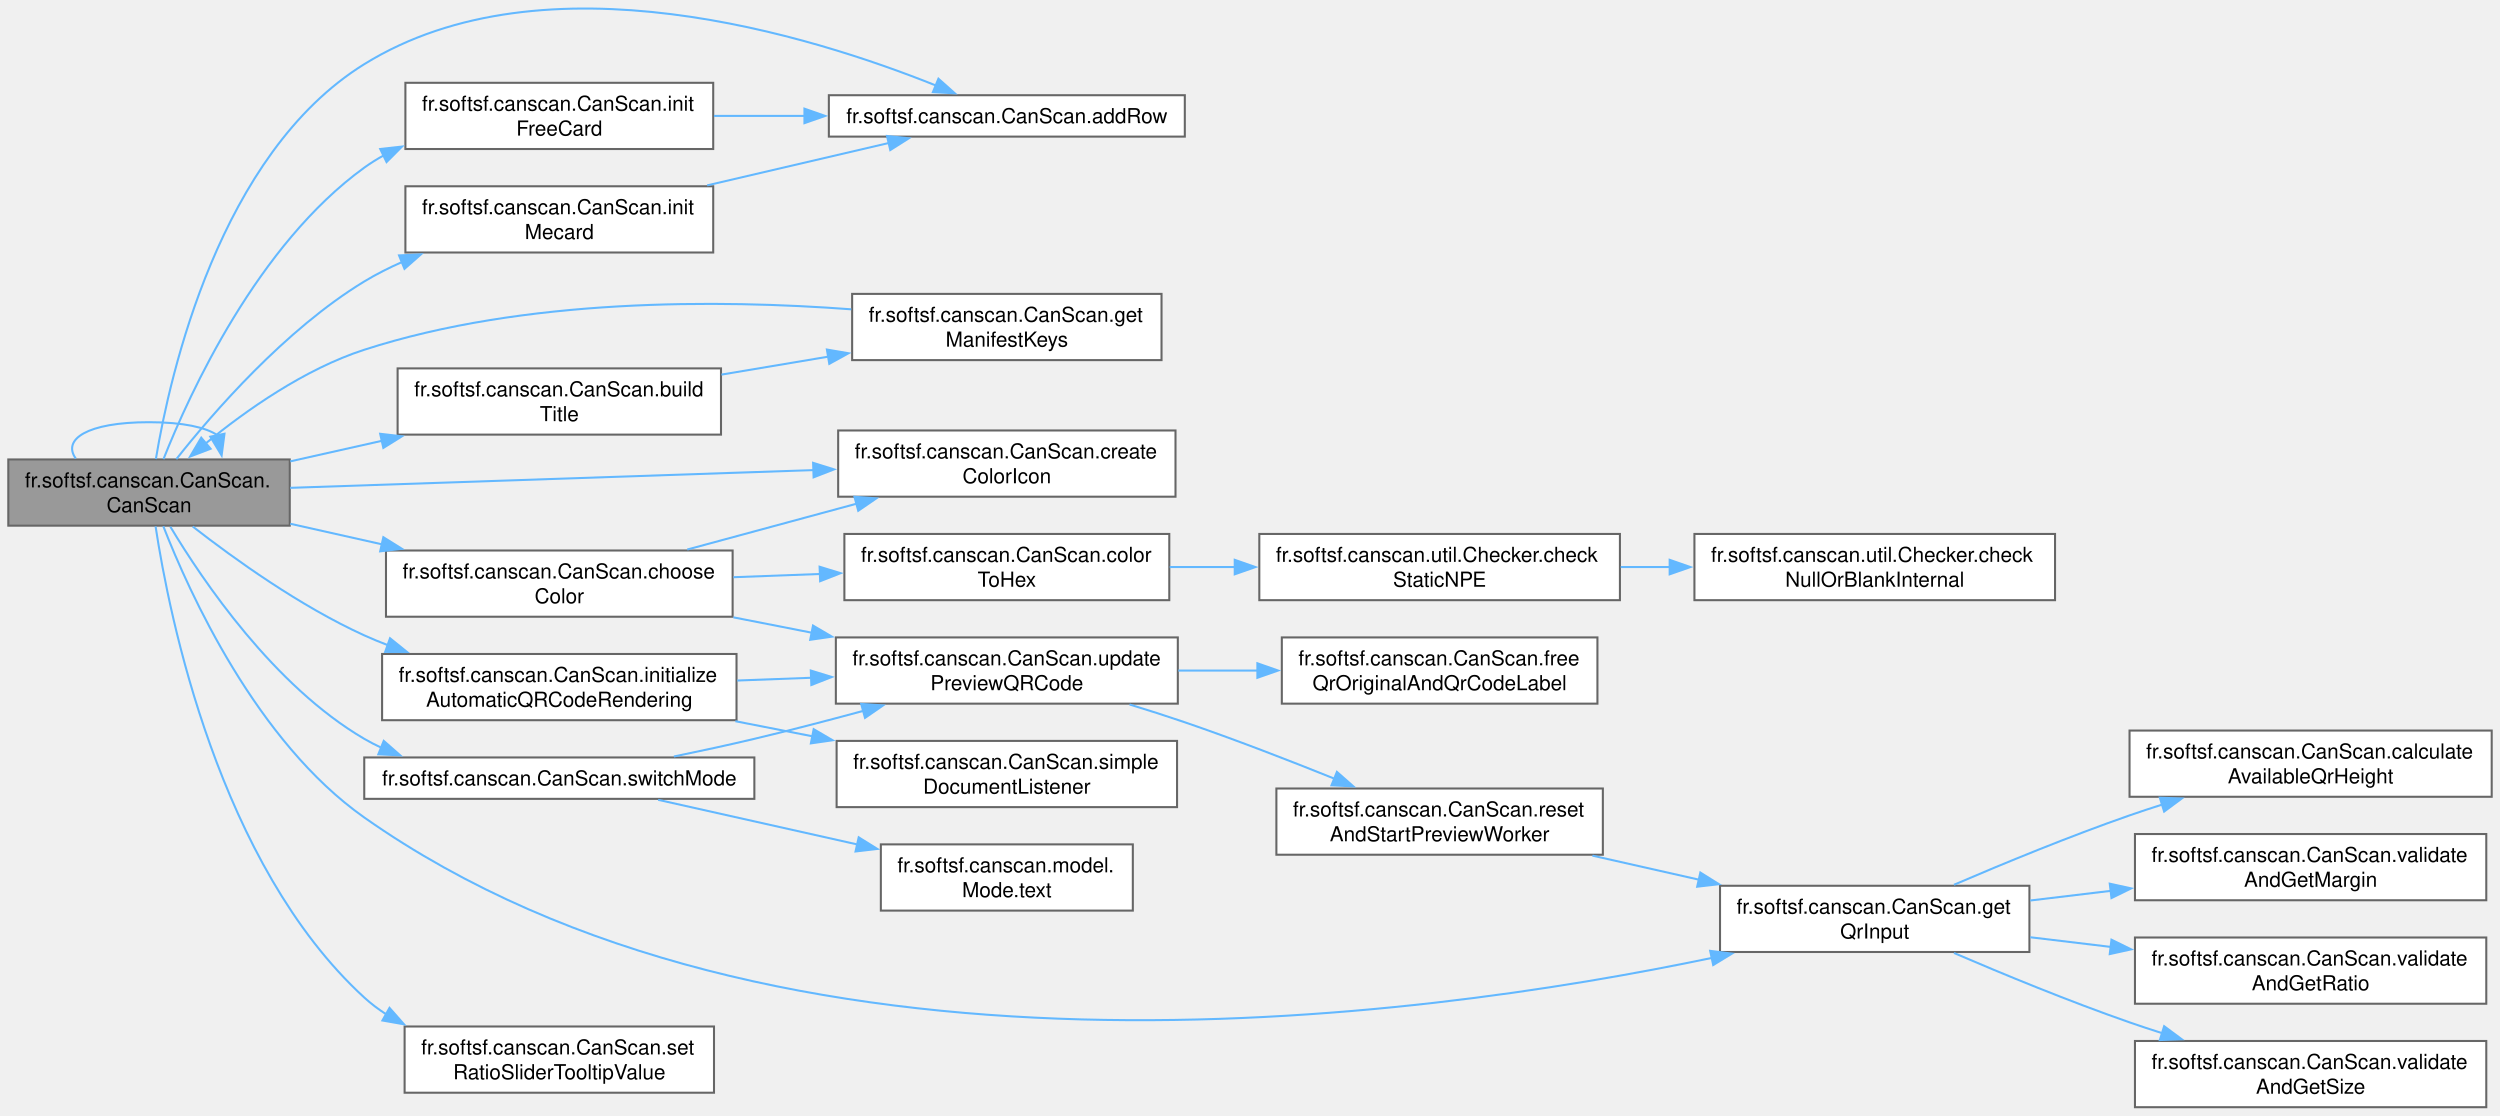
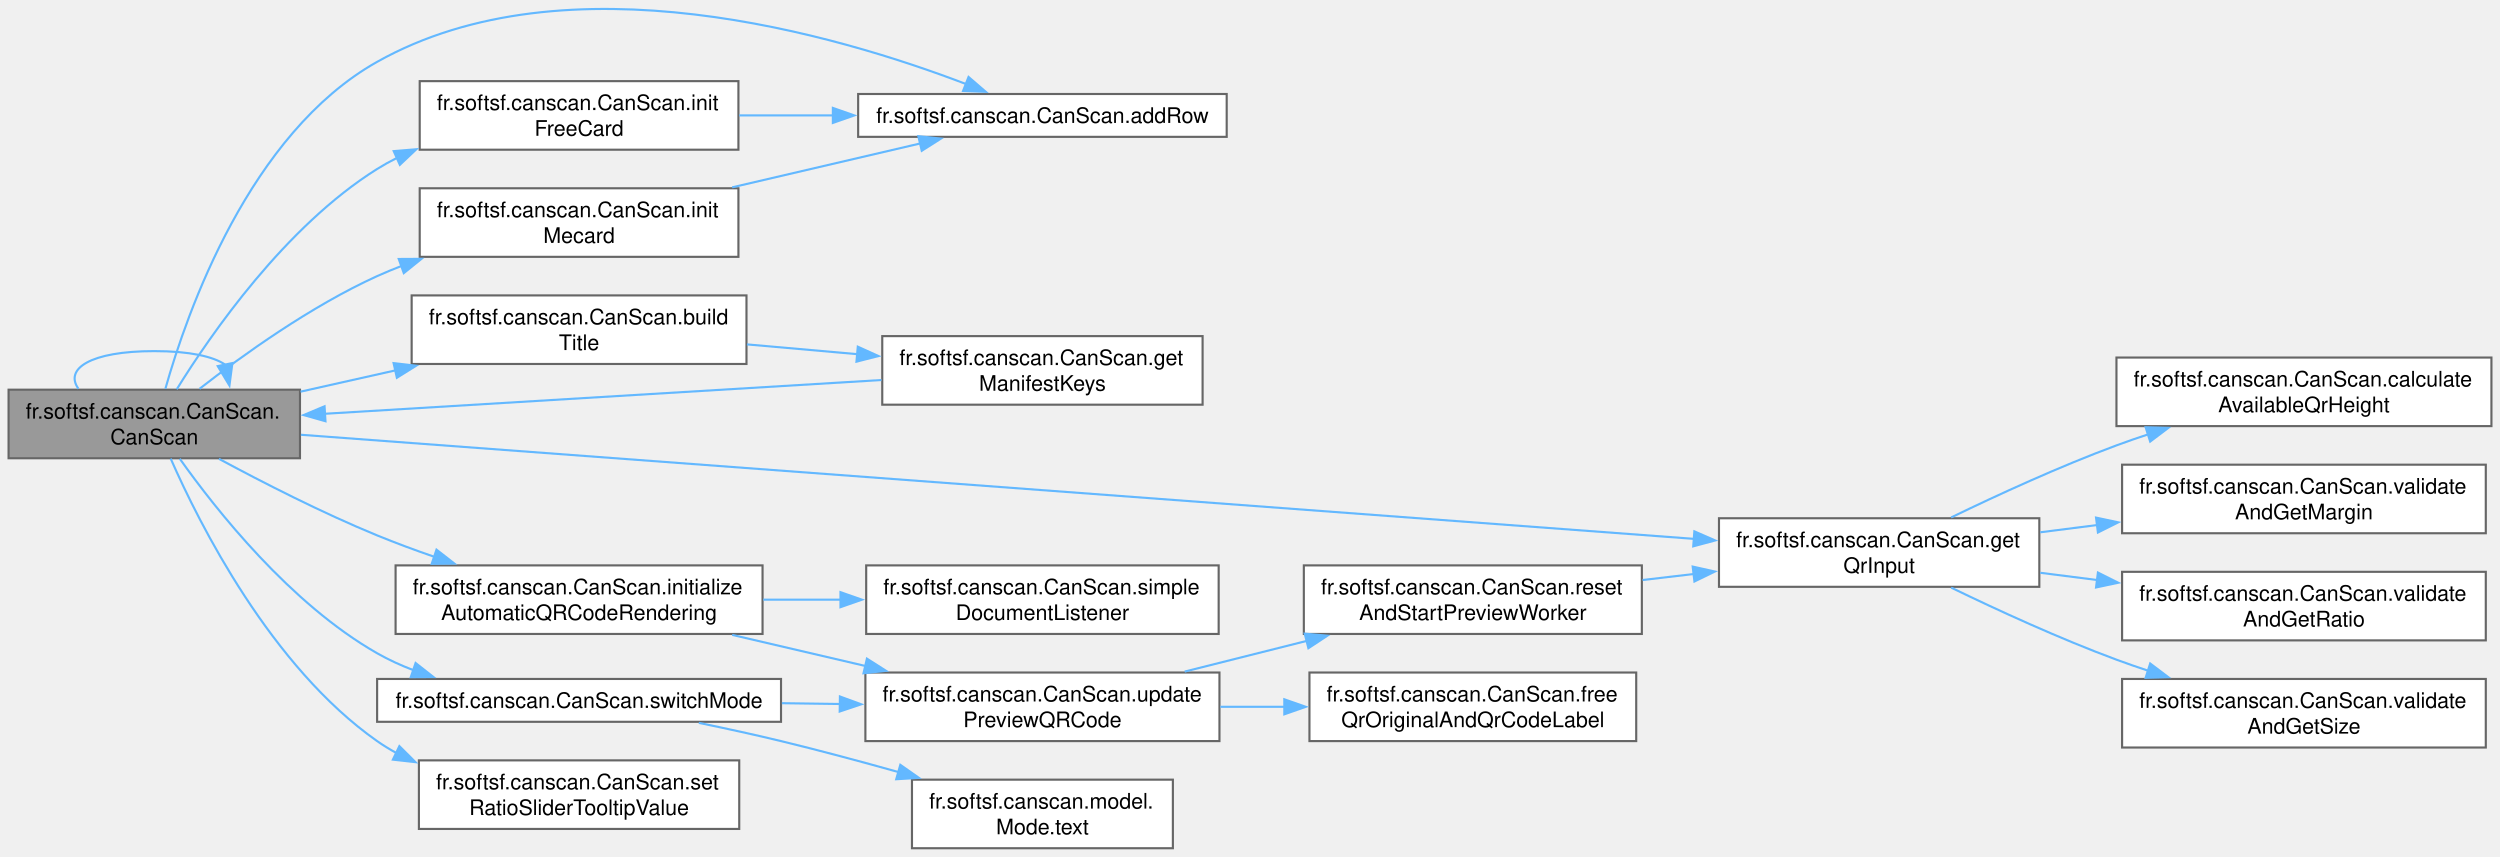
- <svg xmlns="http://www.w3.org/2000/svg" xmlns:xlink="http://www.w3.org/1999/xlink" width="1208pt" height="539pt" viewBox="0.00 0.00 1208.00 539.01">
-   <g id="graph0" class="graph" transform="scale(1 1) rotate(0) translate(4 535.01)">
+ <svg xmlns="http://www.w3.org/2000/svg" xmlns:xlink="http://www.w3.org/1999/xlink" width="1167pt" height="400pt" viewBox="0.00 0.00 1166.75 399.82">
+   <g id="graph0" class="graph" transform="scale(1 1) rotate(0) translate(4 395.82)">
    <g id="Node000001" class="node">
      <g id="a_Node000001">
        <a xlink:title="Initializes the CanScan GUI.">
-           <polygon fill="#999999" stroke="#666666" points="136,-313 0,-313 0,-281 136,-281 136,-313" />
-           <text text-anchor="start" x="8" y="-299.5" font-family="Helvetica,sans-Serif" font-size="10.00">fr.softsf.canscan.CanScan.</text>
-           <text text-anchor="middle" x="68" y="-287.5" font-family="Helvetica,sans-Serif" font-size="10.00">CanScan</text>
+           <polygon fill="#999999" stroke="#666666" points="136,-214 0,-214 0,-182 136,-182 136,-214" />
+           <text text-anchor="start" x="8" y="-200.5" font-family="Helvetica,sans-Serif" font-size="10.00">fr.softsf.canscan.CanScan.</text>
+           <text text-anchor="middle" x="68" y="-188.5" font-family="Helvetica,sans-Serif" font-size="10.00">CanScan</text>
        </a>
      </g>
    </g>
    <g id="edge1_Node000001_Node000001" class="edge">
      <g id="a_edge1_Node000001_Node000001">
        <a xlink:title=" ">
-           <path fill="none" stroke="#63b8ff" d="M32.61,-313.44C26,-322.58 37.8,-331 68,-331 84.52,-331 95.53,-328.48 101.04,-324.71" />
-           <polygon fill="#63b8ff" stroke="#63b8ff" points="104.46,-325.43 103.08,-314.92 97.61,-324 104.46,-325.43" />
+           <path fill="none" stroke="#63b8ff" d="M32.61,-214.44C26,-223.58 37.8,-232 68,-232 84.52,-232 95.53,-229.48 101.04,-225.71" />
+           <polygon fill="#63b8ff" stroke="#63b8ff" points="104.46,-226.43 103.08,-215.92 97.61,-225 104.46,-226.43" />
        </a>
      </g>
    </g>
    <g id="Node000002" class="node">
      <g id="a_Node000002">
        <a xlink:href="classfr_1_1softsf_1_1canscan_1_1_can_scan.html#a2732ecdc4490a717352975e68fce494c" target="_top" xlink:title="Adds a labeled component row to a panel using GridBagLayout.">
-           <polygon fill="white" stroke="#666666" points="568.5,-489 396.5,-489 396.5,-469 568.5,-469 568.5,-489" />
-           <text text-anchor="middle" x="482.5" y="-475.5" font-family="Helvetica,sans-Serif" font-size="10.00">fr.softsf.canscan.CanScan.addRow</text>
+           <polygon fill="white" stroke="#666666" points="568.5,-352 396.5,-352 396.5,-332 568.5,-332 568.5,-352" />
+           <text text-anchor="middle" x="482.5" y="-338.5" font-family="Helvetica,sans-Serif" font-size="10.00">fr.softsf.canscan.CanScan.addRow</text>
        </a>
      </g>
    </g>
    <g id="edge2_Node000001_Node000002" class="edge">
      <g id="a_edge2_Node000001_Node000002">
        <a xlink:title=" ">
-           <path fill="none" stroke="#63b8ff" d="M71.31,-313.21C78.08,-354 102.04,-460.67 172,-504 259.37,-558.11 388.24,-517.77 448.36,-493.64" />
-           <polygon fill="#63b8ff" stroke="#63b8ff" points="449.45,-496.98 457.36,-489.93 446.78,-490.51 449.45,-496.98" />
+           <path fill="none" stroke="#63b8ff" d="M73.18,-214.42C83.21,-249.97 112.38,-333.52 172,-367 260.72,-416.83 386.86,-379.59 447.02,-356.58" />
+           <polygon fill="#63b8ff" stroke="#63b8ff" points="448.02,-359.95 456.05,-353.03 445.46,-353.43 448.02,-359.95" />
        </a>
      </g>
    </g>
    <g id="Node000003" class="node">
      <g id="a_Node000003">
        <a xlink:href="classfr_1_1softsf_1_1canscan_1_1_can_scan.html#ad77dc63cc1aac70e3833d39005d42f25" target="_top" xlink:title="Constructs the application window title using metadata from the version properties.">
-           <polygon fill="white" stroke="#666666" points="344.38,-357 188.12,-357 188.12,-325 344.38,-325 344.38,-357" />
-           <text text-anchor="start" x="196.12" y="-343.5" font-family="Helvetica,sans-Serif" font-size="10.00">fr.softsf.canscan.CanScan.build</text>
-           <text text-anchor="middle" x="266.25" y="-331.5" font-family="Helvetica,sans-Serif" font-size="10.00">Title</text>
+           <polygon fill="white" stroke="#666666" points="344.38,-258 188.12,-258 188.12,-226 344.38,-226 344.38,-258" />
+           <text text-anchor="start" x="196.12" y="-244.5" font-family="Helvetica,sans-Serif" font-size="10.00">fr.softsf.canscan.CanScan.build</text>
+           <text text-anchor="middle" x="266.25" y="-232.5" font-family="Helvetica,sans-Serif" font-size="10.00">Title</text>
        </a>
      </g>
    </g>
    <g id="edge3_Node000001_Node000003" class="edge">
      <g id="a_edge3_Node000001_Node000003">
        <a xlink:title=" ">
-           <path fill="none" stroke="#63b8ff" d="M136.26,-312.08C150.5,-315.27 165.7,-318.68 180.49,-322" />
-           <polygon fill="#63b8ff" stroke="#63b8ff" points="179.69,-325.4 190.22,-324.18 181.22,-318.57 179.69,-325.4" />
+           <path fill="none" stroke="#63b8ff" d="M136.26,-213.08C150.5,-216.27 165.7,-219.68 180.49,-223" />
+           <polygon fill="#63b8ff" stroke="#63b8ff" points="179.69,-226.4 190.22,-225.18 181.22,-219.57 179.69,-226.4" />
        </a>
      </g>
    </g>
    <g id="Node000005" class="node">
      <g id="a_Node000005">
-         <a xlink:href="classfr_1_1softsf_1_1canscan_1_1_can_scan.html#a209f22e1225dc963a2f7bde026af1bf9" target="_top" xlink:title="Opens a color chooser dialog and updates the selected color.">
-           <polygon fill="white" stroke="#666666" points="350,-269 182.5,-269 182.5,-237 350,-237 350,-269" />
-           <text text-anchor="start" x="190.5" y="-255.5" font-family="Helvetica,sans-Serif" font-size="10.00">fr.softsf.canscan.CanScan.choose</text>
-           <text text-anchor="middle" x="266.25" y="-243.5" font-family="Helvetica,sans-Serif" font-size="10.00">Color</text>
+         <a xlink:href="classfr_1_1softsf_1_1canscan_1_1_can_scan.html#a2d26dcd1ae708eae46dba8952351aa1a" target="_top" xlink:title="Builds and returns a QrInput object containing all current user inputs and settings.">
+           <polygon fill="white" stroke="#666666" points="947.75,-154 798.25,-154 798.25,-122 947.75,-122 947.75,-154" />
+           <text text-anchor="start" x="806.25" y="-140.5" font-family="Helvetica,sans-Serif" font-size="10.00">fr.softsf.canscan.CanScan.get</text>
+           <text text-anchor="middle" x="873" y="-128.5" font-family="Helvetica,sans-Serif" font-size="10.00">QrInput</text>
        </a>
      </g>
    </g>
    <g id="edge6_Node000001_Node000005" class="edge">
      <g id="a_edge6_Node000001_Node000005">
        <a xlink:title=" ">
-           <path fill="none" stroke="#63b8ff" d="M136.26,-281.92C150.5,-278.73 165.7,-275.32 180.49,-272" />
-           <polygon fill="#63b8ff" stroke="#63b8ff" points="181.22,-275.43 190.22,-269.82 179.69,-268.6 181.22,-275.43" />
-         </a>
-       </g>
-     </g>
-     <g id="Node000009" class="node">
-       <g id="a_Node000009">
-         <a xlink:href="classfr_1_1softsf_1_1canscan_1_1_can_scan.html#aa401982a8aebc5d658e96917e4296d8a" target="_top" xlink:title="Creates a square icon filled with the specified color and a visible border.">
-           <polygon fill="white" stroke="#666666" points="564,-327 401,-327 401,-295 564,-295 564,-327" />
-           <text text-anchor="start" x="409" y="-313.5" font-family="Helvetica,sans-Serif" font-size="10.00">fr.softsf.canscan.CanScan.create</text>
-           <text text-anchor="middle" x="482.5" y="-301.5" font-family="Helvetica,sans-Serif" font-size="10.00">ColorIcon</text>
-         </a>
-       </g>
-     </g>
-     <g id="edge19_Node000001_Node000009" class="edge">
-       <g id="a_edge19_Node000001_Node000009">
-         <a xlink:title=" ">
-           <path fill="none" stroke="#63b8ff" d="M136.19,-299.28C205.06,-301.62 312.65,-305.27 389.42,-307.87" />
-           <polygon fill="#63b8ff" stroke="#63b8ff" points="388.89,-311.36 399,-308.2 389.13,-304.36 388.89,-311.36" />
-         </a>
-       </g>
-     </g>
-     <g id="Node000013" class="node">
-       <g id="a_Node000013">
-         <a xlink:href="classfr_1_1softsf_1_1canscan_1_1_can_scan.html#a2d26dcd1ae708eae46dba8952351aa1a" target="_top" xlink:title="Builds and returns a QrInput object containing all current user inputs and settings.">
-           <polygon fill="white" stroke="#666666" points="976.62,-107 827.12,-107 827.12,-75 976.62,-75 976.62,-107" />
-           <text text-anchor="start" x="835.12" y="-93.5" font-family="Helvetica,sans-Serif" font-size="10.00">fr.softsf.canscan.CanScan.get</text>
-           <text text-anchor="middle" x="901.88" y="-81.5" font-family="Helvetica,sans-Serif" font-size="10.00">QrInput</text>
-         </a>
-       </g>
-     </g>
-     <g id="edge20_Node000001_Node000013" class="edge">
-       <g id="a_edge20_Node000001_Node000013">
-         <a xlink:title=" ">
-           <path fill="none" stroke="#63b8ff" d="M74.9,-280.74C87.46,-248.53 120.01,-176.58 172,-140 370.77,-0.15 680.38,-42.22 823.51,-72.21" />
-           <polygon fill="#63b8ff" stroke="#63b8ff" points="822.36,-75.55 832.87,-74.21 823.82,-68.7 822.36,-75.55" />
+           <path fill="none" stroke="#63b8ff" d="M136.43,-192.96C282.15,-182.07 626.21,-156.37 786.74,-144.37" />
+           <polygon fill="#63b8ff" stroke="#63b8ff" points="786.76,-147.88 796.47,-143.64 786.24,-140.9 786.76,-147.88" />
+         </a>
+       </g>
+     </g>
+     <g id="Node000010" class="node">
+       <g id="a_Node000010">
+         <a xlink:href="classfr_1_1softsf_1_1canscan_1_1_can_scan.html#addd7b7d7f9cc810756dbbb66218414d4" target="_top" xlink:title="Initializes the FREE mode input panel with a multiline text area for arbitrary text or URLs.">
+           <polygon fill="white" stroke="#666666" points="340.62,-358 191.88,-358 191.88,-326 340.62,-326 340.62,-358" />
+           <text text-anchor="start" x="199.88" y="-344.5" font-family="Helvetica,sans-Serif" font-size="10.00">fr.softsf.canscan.CanScan.init</text>
+           <text text-anchor="middle" x="266.25" y="-332.5" font-family="Helvetica,sans-Serif" font-size="10.00">FreeCard</text>
+         </a>
+       </g>
+     </g>
+     <g id="edge11_Node000001_Node000010" class="edge">
+       <g id="a_edge11_Node000001_Node000010">
+         <a xlink:title=" ">
+           <path fill="none" stroke="#63b8ff" d="M78.49,-214.19C94.45,-239.97 129.16,-290.16 172,-317 174.96,-318.85 178.05,-320.57 181.24,-322.16" />
+           <polygon fill="#63b8ff" stroke="#63b8ff" points="179.75,-325.33 190.31,-326.21 182.61,-318.94 179.75,-325.33" />
+         </a>
+       </g>
+     </g>
+     <g id="Node000011" class="node">
+       <g id="a_Node000011">
+         <a xlink:href="classfr_1_1softsf_1_1canscan_1_1_can_scan.html#a4047170747f52f54ee69ddbc834c5373" target="_top" xlink:title="Sets up automatic QR code preview updates for all input fields and controls.">
+           <polygon fill="white" stroke="#666666" points="351.88,-132 180.62,-132 180.62,-100 351.88,-100 351.88,-132" />
+           <text text-anchor="start" x="188.62" y="-118.5" font-family="Helvetica,sans-Serif" font-size="10.00">fr.softsf.canscan.CanScan.initialize</text>
+           <text text-anchor="middle" x="266.25" y="-106.5" font-family="Helvetica,sans-Serif" font-size="10.00">AutomaticQRCodeRendering</text>
+         </a>
+       </g>
+     </g>
+     <g id="edge13_Node000001_Node000011" class="edge">
+       <g id="a_edge13_Node000001_Node000011">
+         <a xlink:title=" ">
+           <path fill="none" stroke="#63b8ff" d="M98.18,-181.73C118.49,-170.78 146.43,-156.49 172,-146 180.59,-142.47 189.77,-139.09 198.88,-135.94" />
+           <polygon fill="#63b8ff" stroke="#63b8ff" points="199.71,-139.35 208.08,-132.84 197.48,-132.72 199.71,-139.35" />
+         </a>
+       </g>
+     </g>
+     <g id="Node000016" class="node">
+       <g id="a_Node000016">
+         <a xlink:href="classfr_1_1softsf_1_1canscan_1_1_can_scan.html#ab78c47588f2cb82b4395a1268b3c4ca4" target="_top" xlink:title="Initializes the MECARD input panel with labeled text fields for structured contact information.">
+           <polygon fill="white" stroke="#666666" points="340.62,-308 191.88,-308 191.88,-276 340.62,-276 340.62,-308" />
+           <text text-anchor="start" x="199.88" y="-294.5" font-family="Helvetica,sans-Serif" font-size="10.00">fr.softsf.canscan.CanScan.init</text>
+           <text text-anchor="middle" x="266.25" y="-282.5" font-family="Helvetica,sans-Serif" font-size="10.00">Mecard</text>
+         </a>
+       </g>
+     </g>
+     <g id="edge19_Node000001_Node000016" class="edge">
+       <g id="a_edge19_Node000001_Node000016">
+         <a xlink:title=" ">
+           <path fill="none" stroke="#63b8ff" d="M89.11,-214.41C109.06,-229.96 141.03,-252.94 172,-267 175.73,-268.69 179.6,-270.29 183.54,-271.8" />
+           <polygon fill="#63b8ff" stroke="#63b8ff" points="182.1,-275 192.7,-275.06 184.45,-268.4 182.1,-275" />
+         </a>
+       </g>
+     </g>
+     <g id="Node000017" class="node">
+       <g id="a_Node000017">
+         <a xlink:href="classfr_1_1softsf_1_1canscan_1_1_can_scan.html#abbe4fb71ad979d6affed0b2c9629b832" target="_top" xlink:title="Updates the tooltip of the ratio slider to reflect its current value as a percentage.">
+           <polygon fill="white" stroke="#666666" points="341,-41 191.5,-41 191.5,-9 341,-9 341,-41" />
+           <text text-anchor="start" x="199.5" y="-27.5" font-family="Helvetica,sans-Serif" font-size="10.00">fr.softsf.canscan.CanScan.set</text>
+           <text text-anchor="middle" x="266.25" y="-15.5" font-family="Helvetica,sans-Serif" font-size="10.00">RatioSliderTooltipValue</text>
+         </a>
+       </g>
+     </g>
+     <g id="edge21_Node000001_Node000017" class="edge">
+       <g id="a_edge21_Node000001_Node000017">
+         <a xlink:title=" ">
+           <path fill="none" stroke="#63b8ff" d="M75.66,-181.83C89.12,-151.21 122.56,-84.73 172,-50 174.86,-47.99 177.87,-46.15 180.98,-44.45" />
+           <polygon fill="#63b8ff" stroke="#63b8ff" points="182.39,-47.66 189.89,-40.17 179.36,-41.35 182.39,-47.66" />
        </a>
      </g>
    </g>
    <g id="Node000018" class="node">
      <g id="a_Node000018">
-         <a xlink:href="classfr_1_1softsf_1_1canscan_1_1_can_scan.html#addd7b7d7f9cc810756dbbb66218414d4" target="_top" xlink:title="Initializes the FREE mode input panel with a multiline text area for arbitrary text or URLs.">
-           <polygon fill="white" stroke="#666666" points="340.62,-495 191.88,-495 191.88,-463 340.62,-463 340.62,-495" />
-           <text text-anchor="start" x="199.88" y="-481.5" font-family="Helvetica,sans-Serif" font-size="10.00">fr.softsf.canscan.CanScan.init</text>
-           <text text-anchor="middle" x="266.25" y="-469.5" font-family="Helvetica,sans-Serif" font-size="10.00">FreeCard</text>
-         </a>
-       </g>
-     </g>
-     <g id="edge21_Node000001_Node000018" class="edge">
-       <g id="a_edge21_Node000001_Node000018">
-         <a xlink:title=" ">
-           <path fill="none" stroke="#63b8ff" d="M74.98,-313.15C87.69,-345.16 120.49,-416.75 172,-454 174.99,-456.16 178.15,-458.13 181.44,-459.94" />
-           <polygon fill="#63b8ff" stroke="#63b8ff" points="179.72,-463 190.25,-464.19 182.77,-456.69 179.72,-463" />
-         </a>
-       </g>
-     </g>
-     <g id="Node000019" class="node">
-       <g id="a_Node000019">
-         <a xlink:href="classfr_1_1softsf_1_1canscan_1_1_can_scan.html#a4047170747f52f54ee69ddbc834c5373" target="_top" xlink:title="Sets up automatic QR code preview updates for all input fields and controls.">
-           <polygon fill="white" stroke="#666666" points="351.88,-219 180.62,-219 180.62,-187 351.88,-187 351.88,-219" />
-           <text text-anchor="start" x="188.62" y="-205.5" font-family="Helvetica,sans-Serif" font-size="10.00">fr.softsf.canscan.CanScan.initialize</text>
-           <text text-anchor="middle" x="266.25" y="-193.5" font-family="Helvetica,sans-Serif" font-size="10.00">AutomaticQRCodeRendering</text>
-         </a>
-       </g>
-     </g>
-     <g id="edge23_Node000001_Node000019" class="edge">
-       <g id="a_edge23_Node000001_Node000019">
-         <a xlink:title=" ">
-           <path fill="none" stroke="#63b8ff" d="M89.11,-280.59C109.06,-265.04 141.03,-242.06 172,-228 175.73,-226.31 179.6,-224.71 183.54,-223.2" />
-           <polygon fill="#63b8ff" stroke="#63b8ff" points="184.45,-226.6 192.7,-219.94 182.1,-220 184.45,-226.6" />
-         </a>
-       </g>
-     </g>
-     <g id="Node000021" class="node">
-       <g id="a_Node000021">
-         <a xlink:href="classfr_1_1softsf_1_1canscan_1_1_can_scan.html#ab78c47588f2cb82b4395a1268b3c4ca4" target="_top" xlink:title="Initializes the MECARD input panel with labeled text fields for structured contact information.">
-           <polygon fill="white" stroke="#666666" points="340.62,-445 191.88,-445 191.88,-413 340.62,-413 340.62,-445" />
-           <text text-anchor="start" x="199.88" y="-431.5" font-family="Helvetica,sans-Serif" font-size="10.00">fr.softsf.canscan.CanScan.init</text>
-           <text text-anchor="middle" x="266.25" y="-419.5" font-family="Helvetica,sans-Serif" font-size="10.00">Mecard</text>
-         </a>
-       </g>
-     </g>
-     <g id="edge26_Node000001_Node000021" class="edge">
-       <g id="a_edge26_Node000001_Node000021">
-         <a xlink:title=" ">
-           <path fill="none" stroke="#63b8ff" d="M81.2,-313.16C98.87,-335.51 133.71,-375.74 172,-399 177.82,-402.53 184.1,-405.7 190.55,-408.52" />
-           <polygon fill="#63b8ff" stroke="#63b8ff" points="188.81,-411.59 199.39,-412.1 191.44,-405.1 188.81,-411.59" />
-         </a>
-       </g>
-     </g>
-     <g id="Node000022" class="node">
-       <g id="a_Node000022">
-         <a xlink:href="classfr_1_1softsf_1_1canscan_1_1_can_scan.html#abbe4fb71ad979d6affed0b2c9629b832" target="_top" xlink:title="Updates the tooltip of the ratio slider to reflect its current value as a percentage.">
-           <polygon fill="white" stroke="#666666" points="341,-39 191.5,-39 191.5,-7 341,-7 341,-39" />
-           <text text-anchor="start" x="199.5" y="-25.5" font-family="Helvetica,sans-Serif" font-size="10.00">fr.softsf.canscan.CanScan.set</text>
-           <text text-anchor="middle" x="266.25" y="-13.5" font-family="Helvetica,sans-Serif" font-size="10.00">RatioSliderTooltipValue</text>
-         </a>
-       </g>
-     </g>
-     <g id="edge28_Node000001_Node000022" class="edge">
-       <g id="a_edge28_Node000001_Node000022">
-         <a xlink:title=" ">
-           <path fill="none" stroke="#63b8ff" d="M71.16,-280.67C77.78,-237.14 101.8,-117.27 172,-53 175.29,-49.99 178.89,-47.27 182.7,-44.83" />
-           <polygon fill="#63b8ff" stroke="#63b8ff" points="184.2,-48 191.21,-40.06 180.78,-41.9 184.2,-48" />
-         </a>
-       </g>
-     </g>
-     <g id="Node000023" class="node">
-       <g id="a_Node000023">
        <a xlink:href="classfr_1_1softsf_1_1canscan_1_1_can_scan.html#a428c742b098fa27d4c8984c1030c238d" target="_top" xlink:title="Switches the application between MECARD and FREE QR code modes.">
-           <polygon fill="white" stroke="#666666" points="360.5,-169 172,-169 172,-149 360.5,-149 360.5,-169" />
-           <text text-anchor="middle" x="266.25" y="-155.5" font-family="Helvetica,sans-Serif" font-size="10.00">fr.softsf.canscan.CanScan.switchMode</text>
-         </a>
-       </g>
-     </g>
-     <g id="edge29_Node000001_Node000023" class="edge">
-       <g id="a_edge29_Node000001_Node000023">
-         <a xlink:title=" ">
-           <path fill="none" stroke="#63b8ff" d="M78.3,-280.51C94.01,-254.3 128.36,-203.52 172,-178 174.65,-176.45 177.41,-175.03 180.24,-173.72" />
-           <polygon fill="#63b8ff" stroke="#63b8ff" points="181.42,-177.01 189.38,-170.02 178.8,-170.52 181.42,-177.01" />
+           <polygon fill="white" stroke="#666666" points="360.5,-79 172,-79 172,-59 360.5,-59 360.5,-79" />
+           <text text-anchor="middle" x="266.25" y="-65.5" font-family="Helvetica,sans-Serif" font-size="10.00">fr.softsf.canscan.CanScan.switchMode</text>
+         </a>
+       </g>
+     </g>
+     <g id="edge22_Node000001_Node000018" class="edge">
+       <g id="a_edge22_Node000001_Node000018">
+         <a xlink:title=" ">
+           <path fill="none" stroke="#63b8ff" d="M79.9,-181.78C96.75,-158.03 131.45,-114.11 172,-91 177.33,-87.96 183.06,-85.34 188.96,-83.09" />
+           <polygon fill="#63b8ff" stroke="#63b8ff" points="189.96,-86.44 198.29,-79.89 187.7,-79.82 189.96,-86.44" />
        </a>
      </g>
    </g>
    <g id="Node000004" class="node">
      <g id="a_Node000004">
        <a xlink:href="classfr_1_1softsf_1_1canscan_1_1_can_scan.html#aefe4d08d96fdc7b2097daf4033bbbb9c" target="_top" xlink:title="Loads application metadata from the version.properties file.">
-           <polygon fill="white" stroke="#666666" points="557.25,-393 407.75,-393 407.75,-361 557.25,-361 557.25,-393" />
-           <text text-anchor="start" x="415.75" y="-379.5" font-family="Helvetica,sans-Serif" font-size="10.00">fr.softsf.canscan.CanScan.get</text>
-           <text text-anchor="middle" x="482.5" y="-367.5" font-family="Helvetica,sans-Serif" font-size="10.00">ManifestKeys</text>
+           <polygon fill="white" stroke="#666666" points="557.25,-239 407.75,-239 407.75,-207 557.25,-207 557.25,-239" />
+           <text text-anchor="start" x="415.75" y="-225.5" font-family="Helvetica,sans-Serif" font-size="10.00">fr.softsf.canscan.CanScan.get</text>
+           <text text-anchor="middle" x="482.5" y="-213.5" font-family="Helvetica,sans-Serif" font-size="10.00">ManifestKeys</text>
        </a>
      </g>
    </g>
    <g id="edge4_Node000003_Node000004" class="edge">
      <g id="a_edge4_Node000003_Node000004">
        <a xlink:title=" ">
-           <path fill="none" stroke="#63b8ff" d="M344.6,-354C361.41,-356.82 379.29,-359.83 396.38,-362.7" />
-           <polygon fill="#63b8ff" stroke="#63b8ff" points="395.55,-366.11 405.99,-364.31 396.71,-359.2 395.55,-366.11" />
+           <path fill="none" stroke="#63b8ff" d="M344.6,-235.14C361.41,-233.65 379.29,-232.06 396.38,-230.55" />
+           <polygon fill="#63b8ff" stroke="#63b8ff" points="396.33,-234.07 405.98,-229.7 395.71,-227.09 396.33,-234.07" />
        </a>
      </g>
    </g>
    <g id="edge5_Node000004_Node000001" class="edge">
      <g id="a_edge5_Node000004_Node000001">
        <a xlink:title=" ">
-           <path fill="none" stroke="#63b8ff" d="M407.31,-385.55C343.36,-390.32 249.37,-391.03 172,-366 143.18,-356.68 114.93,-336.76 95.32,-320.7" />
-           <polygon fill="#63b8ff" stroke="#63b8ff" points="97.75,-318.17 87.84,-314.4 93.23,-323.52 97.75,-318.17" />
+           <path fill="none" stroke="#63b8ff" d="M407.36,-218.51C334.02,-214.06 222.2,-207.28 147.41,-202.75" />
+           <polygon fill="#63b8ff" stroke="#63b8ff" points="147.9,-199.28 137.7,-202.16 147.47,-206.26 147.9,-199.28" />
        </a>
      </g>
    </g>
    <g id="Node000006" class="node">
      <g id="a_Node000006">
-         <a xlink:href="classfr_1_1softsf_1_1canscan_1_1_can_scan.html#a224c283143d84ebcfbce9d0058bd93aa" target="_top" xlink:title="Converts a Color object to its hexadecimal RGB string representation.">
-           <polygon fill="white" stroke="#666666" points="561,-277 404,-277 404,-245 561,-245 561,-277" />
-           <text text-anchor="start" x="412" y="-263.5" font-family="Helvetica,sans-Serif" font-size="10.00">fr.softsf.canscan.CanScan.color</text>
-           <text text-anchor="middle" x="482.5" y="-251.5" font-family="Helvetica,sans-Serif" font-size="10.00">ToHex</text>
+         <a xlink:href="classfr_1_1softsf_1_1canscan_1_1_can_scan.html#a22606ca129489c778fbbe17cb8b70697" target="_top" xlink:title="Calculates the available height for QR code rendering.">
+           <polygon fill="white" stroke="#666666" points="1158.75,-229 983.75,-229 983.75,-197 1158.75,-197 1158.75,-229" />
+           <text text-anchor="start" x="991.75" y="-215.5" font-family="Helvetica,sans-Serif" font-size="10.00">fr.softsf.canscan.CanScan.calculate</text>
+           <text text-anchor="middle" x="1071.25" y="-203.5" font-family="Helvetica,sans-Serif" font-size="10.00">AvailableQrHeight</text>
        </a>
      </g>
    </g>
    <g id="edge7_Node000005_Node000006" class="edge">
      <g id="a_edge7_Node000005_Node000006">
        <a xlink:title=" ">
-           <path fill="none" stroke="#63b8ff" d="M350.39,-256.1C364.08,-256.62 378.33,-257.15 392.16,-257.66" />
-           <polygon fill="#63b8ff" stroke="#63b8ff" points="392.03,-261.16 402.16,-258.04 392.29,-254.17 392.03,-261.16" />
+           <path fill="none" stroke="#63b8ff" d="M906.61,-154.38C928.17,-164.82 957.24,-178.19 983.75,-188 988.62,-189.8 993.69,-191.56 998.82,-193.25" />
+           <polygon fill="#63b8ff" stroke="#63b8ff" points="997.36,-196.46 1007.95,-196.17 999.49,-189.79 997.36,-196.46" />
+         </a>
+       </g>
+     </g>
+     <g id="Node000007" class="node">
+       <g id="a_Node000007">
+         <a xlink:href="classfr_1_1softsf_1_1canscan_1_1_can_scan.html#a4e67b1b5c764e72414a5c0f387810f5c" target="_top" xlink:title="Validates and returns the current QR code margin from the margin slider.">
+           <polygon fill="white" stroke="#666666" points="1156.12,-179 986.38,-179 986.38,-147 1156.12,-147 1156.12,-179" />
+           <text text-anchor="start" x="994.38" y="-165.5" font-family="Helvetica,sans-Serif" font-size="10.00">fr.softsf.canscan.CanScan.validate</text>
+           <text text-anchor="middle" x="1071.25" y="-153.5" font-family="Helvetica,sans-Serif" font-size="10.00">AndGetMargin</text>
+         </a>
+       </g>
+     </g>
+     <g id="edge8_Node000005_Node000007" class="edge">
+       <g id="a_edge8_Node000005_Node000007">
+         <a xlink:title=" ">
+           <path fill="none" stroke="#63b8ff" d="M948.19,-147.45C956.89,-148.56 965.86,-149.7 974.8,-150.84" />
+           <polygon fill="#63b8ff" stroke="#63b8ff" points="974.22,-154.3 984.58,-152.09 975.1,-147.35 974.22,-154.3" />
+         </a>
+       </g>
+     </g>
+     <g id="Node000008" class="node">
+       <g id="a_Node000008">
+         <a xlink:href="classfr_1_1softsf_1_1canscan_1_1_can_scan.html#a9e8188875168199cde065113ae2a393d" target="_top" xlink:title="Validates and returns the current image-to-QR ratio from the ratio slider.">
+           <polygon fill="white" stroke="#666666" points="1156.12,-129 986.38,-129 986.38,-97 1156.12,-97 1156.12,-129" />
+           <text text-anchor="start" x="994.38" y="-115.5" font-family="Helvetica,sans-Serif" font-size="10.00">fr.softsf.canscan.CanScan.validate</text>
+           <text text-anchor="middle" x="1071.25" y="-103.5" font-family="Helvetica,sans-Serif" font-size="10.00">AndGetRatio</text>
+         </a>
+       </g>
+     </g>
+     <g id="edge9_Node000005_Node000008" class="edge">
+       <g id="a_edge9_Node000005_Node000008">
+         <a xlink:title=" ">
+           <path fill="none" stroke="#63b8ff" d="M948.19,-128.55C956.89,-127.44 965.86,-126.3 974.8,-125.16" />
+           <polygon fill="#63b8ff" stroke="#63b8ff" points="975.1,-128.65 984.58,-123.91 974.22,-121.7 975.1,-128.65" />
+         </a>
+       </g>
+     </g>
+     <g id="Node000009" class="node">
+       <g id="a_Node000009">
+         <a xlink:href="classfr_1_1softsf_1_1canscan_1_1_can_scan.html#a6d139bb8d0a3c7081096c8956189b684" target="_top" xlink:title="Validates and returns the QR code size from the corresponding text field.">
+           <polygon fill="white" stroke="#666666" points="1156.12,-79 986.38,-79 986.38,-47 1156.12,-47 1156.12,-79" />
+           <text text-anchor="start" x="994.38" y="-65.5" font-family="Helvetica,sans-Serif" font-size="10.00">fr.softsf.canscan.CanScan.validate</text>
+           <text text-anchor="middle" x="1071.25" y="-53.5" font-family="Helvetica,sans-Serif" font-size="10.00">AndGetSize</text>
        </a>
      </g>
    </g>
    <g id="edge10_Node000005_Node000009" class="edge">
      <g id="a_edge10_Node000005_Node000009">
        <a xlink:title=" ">
-           <path fill="none" stroke="#63b8ff" d="M328.07,-269.47C353.62,-276.38 383.53,-284.48 410.12,-291.68" />
-           <polygon fill="#63b8ff" stroke="#63b8ff" points="408.87,-294.96 419.44,-294.2 410.7,-288.21 408.87,-294.96" />
-         </a>
-       </g>
-     </g>
-     <g id="Node000010" class="node">
-       <g id="a_Node000010">
-         <a xlink:href="classfr_1_1softsf_1_1canscan_1_1_can_scan.html#a9ac2e28615c970404a4408245e62a6fc" target="_top" xlink:title="Schedules a debounced QR code preview update based on the current input and settings.">
-           <polygon fill="white" stroke="#666666" points="565.12,-227 399.88,-227 399.88,-195 565.12,-195 565.12,-227" />
-           <text text-anchor="start" x="407.88" y="-213.5" font-family="Helvetica,sans-Serif" font-size="10.00">fr.softsf.canscan.CanScan.update</text>
-           <text text-anchor="middle" x="482.5" y="-201.5" font-family="Helvetica,sans-Serif" font-size="10.00">PreviewQRCode</text>
-         </a>
-       </g>
-     </g>
-     <g id="edge11_Node000005_Node000010" class="edge">
-       <g id="a_edge11_Node000005_Node000010">
-         <a xlink:title=" ">
-           <path fill="none" stroke="#63b8ff" d="M350.39,-236.7C362.85,-234.26 375.78,-231.73 388.43,-229.24" />
-           <polygon fill="#63b8ff" stroke="#63b8ff" points="388.84,-232.73 397.98,-227.37 387.49,-225.86 388.84,-232.73" />
-         </a>
-       </g>
-     </g>
-     <g id="Node000007" class="node">
-       <g id="a_Node000007">
-         <a xlink:href="enumfr_1_1softsf_1_1canscan_1_1util_1_1_checker.html#a38aa8db97b16480c728481f1835da11f" target="_top" xlink:title="Checks if the given object is null in a static context and displays an error dialog if so.">
-           <polygon fill="white" stroke="#666666" points="778.75,-277 604.5,-277 604.5,-245 778.75,-245 778.75,-277" />
-           <text text-anchor="start" x="612.5" y="-263.5" font-family="Helvetica,sans-Serif" font-size="10.00">fr.softsf.canscan.util.Checker.check</text>
-           <text text-anchor="middle" x="691.62" y="-251.5" font-family="Helvetica,sans-Serif" font-size="10.00">StaticNPE</text>
-         </a>
-       </g>
-     </g>
-     <g id="edge8_Node000006_Node000007" class="edge">
-       <g id="a_edge8_Node000006_Node000007">
-         <a xlink:title=" ">
-           <path fill="none" stroke="#63b8ff" d="M561.21,-261C571.5,-261 582.15,-261 592.72,-261" />
-           <polygon fill="#63b8ff" stroke="#63b8ff" points="592.62,-264.5 602.62,-261 592.62,-257.5 592.62,-264.5" />
-         </a>
-       </g>
-     </g>
-     <g id="Node000008" class="node">
-       <g id="a_Node000008">
-         <a xlink:href="enumfr_1_1softsf_1_1canscan_1_1util_1_1_checker.html#af3fc9dd2a33f4d12c5db8cf2aeea17d7" target="_top" xlink:title="Validates that the given object is non-null and, if a String, not blank.">
-           <polygon fill="white" stroke="#666666" points="989,-277 814.75,-277 814.75,-245 989,-245 989,-277" />
-           <text text-anchor="start" x="822.75" y="-263.5" font-family="Helvetica,sans-Serif" font-size="10.00">fr.softsf.canscan.util.Checker.check</text>
-           <text text-anchor="middle" x="901.88" y="-251.5" font-family="Helvetica,sans-Serif" font-size="10.00">NullOrBlankInternal</text>
-         </a>
-       </g>
-     </g>
-     <g id="edge9_Node000007_Node000008" class="edge">
-       <g id="a_edge9_Node000007_Node000008">
-         <a xlink:title=" ">
-           <path fill="none" stroke="#63b8ff" d="M779.13,-261C787.03,-261 795.07,-261 803.06,-261" />
-           <polygon fill="#63b8ff" stroke="#63b8ff" points="802.79,-264.5 812.79,-261 802.79,-257.5 802.79,-264.5" />
-         </a>
-       </g>
-     </g>
-     <g id="Node000011" class="node">
-       <g id="a_Node000011">
-         <a xlink:href="classfr_1_1softsf_1_1canscan_1_1_can_scan.html#aba5b2671745886284c444b8e3bec80e2" target="_top" xlink:title="Frees the QR code image and its label icon to release memory.">
-           <polygon fill="white" stroke="#666666" points="767.88,-227 615.38,-227 615.38,-195 767.88,-195 767.88,-227" />
-           <text text-anchor="start" x="623.38" y="-213.5" font-family="Helvetica,sans-Serif" font-size="10.00">fr.softsf.canscan.CanScan.free</text>
-           <text text-anchor="middle" x="691.62" y="-201.5" font-family="Helvetica,sans-Serif" font-size="10.00">QrOriginalAndQrCodeLabel</text>
-         </a>
-       </g>
-     </g>
-     <g id="edge12_Node000010_Node000011" class="edge">
-       <g id="a_edge12_Node000010_Node000011">
-         <a xlink:title=" ">
-           <path fill="none" stroke="#63b8ff" d="M565.36,-211C577.91,-211 590.91,-211 603.57,-211" />
-           <polygon fill="#63b8ff" stroke="#63b8ff" points="603.57,-214.5 613.57,-211 603.57,-207.5 603.57,-214.5" />
+           <path fill="none" stroke="#63b8ff" d="M906.61,-121.62C928.17,-111.18 957.24,-97.81 983.75,-88 988.62,-86.2 993.69,-84.44 998.82,-82.75" />
+           <polygon fill="#63b8ff" stroke="#63b8ff" points="999.49,-86.21 1007.95,-79.83 997.36,-79.54 999.49,-86.21" />
+         </a>
+       </g>
+     </g>
+     <g id="edge12_Node000010_Node000002" class="edge">
+       <g id="a_edge12_Node000010_Node000002">
+         <a xlink:title=" ">
+           <path fill="none" stroke="#63b8ff" d="M340.98,-342C355.16,-342 370.21,-342 384.98,-342" />
+           <polygon fill="#63b8ff" stroke="#63b8ff" points="384.7,-345.5 394.7,-342 384.7,-338.5 384.7,-345.5" />
        </a>
      </g>
    </g>
    <g id="Node000012" class="node">
      <g id="a_Node000012">
-         <a xlink:href="classfr_1_1softsf_1_1canscan_1_1_can_scan.html#a42d6a5e11bc8f147bed036366316564f" target="_top" xlink:title="Clears the current QR code display and starts a background worker to generate a new preview.">
-           <polygon fill="white" stroke="#666666" points="770.5,-154 612.75,-154 612.75,-122 770.5,-122 770.5,-154" />
-           <text text-anchor="start" x="620.75" y="-140.5" font-family="Helvetica,sans-Serif" font-size="10.00">fr.softsf.canscan.CanScan.reset</text>
-           <text text-anchor="middle" x="691.62" y="-128.5" font-family="Helvetica,sans-Serif" font-size="10.00">AndStartPreviewWorker</text>
-         </a>
-       </g>
-     </g>
-     <g id="edge13_Node000010_Node000012" class="edge">
-       <g id="a_edge13_Node000010_Node000012">
-         <a xlink:title=" ">
-           <path fill="none" stroke="#63b8ff" d="M541.79,-194.6C550.77,-191.86 559.92,-188.94 568.5,-186 592.58,-177.75 618.9,-167.56 640.92,-158.69" />
-           <polygon fill="#63b8ff" stroke="#63b8ff" points="642,-162.03 649.95,-155.03 639.37,-155.54 642,-162.03" />
-         </a>
-       </g>
-     </g>
-     <g id="edge14_Node000012_Node000013" class="edge">
-       <g id="a_edge14_Node000012_Node000013">
-         <a xlink:title=" ">
-           <path fill="none" stroke="#63b8ff" d="M765.46,-121.56C782.11,-117.8 799.93,-113.78 816.99,-109.93" />
-           <polygon fill="#63b8ff" stroke="#63b8ff" points="817.62,-113.38 826.6,-107.76 816.08,-106.55 817.62,-113.38" />
+         <a xlink:href="classfr_1_1softsf_1_1canscan_1_1_can_scan.html#a9856545d05ef553c8dfddd95a850a360" target="_top" xlink:title="Creates a minimal DocumentListener that executes the given action on any document change.">
+           <polygon fill="white" stroke="#666666" points="564.75,-132 400.25,-132 400.25,-100 564.75,-100 564.75,-132" />
+           <text text-anchor="start" x="408.25" y="-118.5" font-family="Helvetica,sans-Serif" font-size="10.00">fr.softsf.canscan.CanScan.simple</text>
+           <text text-anchor="middle" x="482.5" y="-106.5" font-family="Helvetica,sans-Serif" font-size="10.00">DocumentListener</text>
+         </a>
+       </g>
+     </g>
+     <g id="edge14_Node000011_Node000012" class="edge">
+       <g id="a_edge14_Node000011_Node000012">
+         <a xlink:title=" ">
+           <path fill="none" stroke="#63b8ff" d="M352.23,-116C364.1,-116 376.34,-116 388.35,-116" />
+           <polygon fill="#63b8ff" stroke="#63b8ff" points="388.25,-119.5 398.25,-116 388.25,-112.5 388.25,-119.5" />
+         </a>
+       </g>
+     </g>
+     <g id="Node000013" class="node">
+       <g id="a_Node000013">
+         <a xlink:href="classfr_1_1softsf_1_1canscan_1_1_can_scan.html#a9ac2e28615c970404a4408245e62a6fc" target="_top" xlink:title="Schedules a debounced QR code preview update based on the current input and settings.">
+           <polygon fill="white" stroke="#666666" points="565.12,-82 399.88,-82 399.88,-50 565.12,-50 565.12,-82" />
+           <text text-anchor="start" x="407.88" y="-68.5" font-family="Helvetica,sans-Serif" font-size="10.00">fr.softsf.canscan.CanScan.update</text>
+           <text text-anchor="middle" x="482.5" y="-56.5" font-family="Helvetica,sans-Serif" font-size="10.00">PreviewQRCode</text>
+         </a>
+       </g>
+     </g>
+     <g id="edge15_Node000011_Node000013" class="edge">
+       <g id="a_edge15_Node000011_Node000013">
+         <a xlink:title=" ">
+           <path fill="none" stroke="#63b8ff" d="M337.7,-99.56C357.56,-94.92 379.34,-89.84 399.8,-85.07" />
+           <polygon fill="#63b8ff" stroke="#63b8ff" points="400.59,-88.48 409.53,-82.79 399,-81.66 400.59,-88.48" />
        </a>
      </g>
    </g>
    <g id="Node000014" class="node">
      <g id="a_Node000014">
-         <a xlink:href="classfr_1_1softsf_1_1canscan_1_1_can_scan.html#a22606ca129489c778fbbe17cb8b70697" target="_top" xlink:title="Calculates the available height for QR code rendering.">
-           <polygon fill="white" stroke="#666666" points="1200,-182 1025,-182 1025,-150 1200,-150 1200,-182" />
-           <text text-anchor="start" x="1033" y="-168.5" font-family="Helvetica,sans-Serif" font-size="10.00">fr.softsf.canscan.CanScan.calculate</text>
-           <text text-anchor="middle" x="1112.5" y="-156.5" font-family="Helvetica,sans-Serif" font-size="10.00">AvailableQrHeight</text>
-         </a>
-       </g>
-     </g>
-     <g id="edge15_Node000013_Node000014" class="edge">
-       <g id="a_edge15_Node000013_Node000014">
-         <a xlink:title=" ">
-           <path fill="none" stroke="#63b8ff" d="M940.16,-107.48C964.14,-117.78 996.11,-130.95 1025,-141 1030.08,-142.77 1035.37,-144.52 1040.7,-146.21" />
-           <polygon fill="#63b8ff" stroke="#63b8ff" points="1039.64,-149.55 1050.23,-149.17 1041.72,-142.86 1039.64,-149.55" />
+         <a xlink:href="classfr_1_1softsf_1_1canscan_1_1_can_scan.html#aba5b2671745886284c444b8e3bec80e2" target="_top" xlink:title="Frees the QR code image and its label icon to release memory.">
+           <polygon fill="white" stroke="#666666" points="759.62,-82 607.12,-82 607.12,-50 759.62,-50 759.62,-82" />
+           <text text-anchor="start" x="615.12" y="-68.5" font-family="Helvetica,sans-Serif" font-size="10.00">fr.softsf.canscan.CanScan.free</text>
+           <text text-anchor="middle" x="683.38" y="-56.5" font-family="Helvetica,sans-Serif" font-size="10.00">QrOriginalAndQrCodeLabel</text>
+         </a>
+       </g>
+     </g>
+     <g id="edge16_Node000013_Node000014" class="edge">
+       <g id="a_edge16_Node000013_Node000014">
+         <a xlink:title=" ">
+           <path fill="none" stroke="#63b8ff" d="M565.54,-66C575.49,-66 585.68,-66 595.69,-66" />
+           <polygon fill="#63b8ff" stroke="#63b8ff" points="595.39,-69.5 605.39,-66 595.39,-62.5 595.39,-69.5" />
        </a>
      </g>
    </g>
    <g id="Node000015" class="node">
      <g id="a_Node000015">
-         <a xlink:href="classfr_1_1softsf_1_1canscan_1_1_can_scan.html#a4e67b1b5c764e72414a5c0f387810f5c" target="_top" xlink:title="Validates and returns the current QR code margin from the margin slider.">
-           <polygon fill="white" stroke="#666666" points="1197.38,-132 1027.62,-132 1027.62,-100 1197.38,-100 1197.38,-132" />
-           <text text-anchor="start" x="1035.62" y="-118.5" font-family="Helvetica,sans-Serif" font-size="10.00">fr.softsf.canscan.CanScan.validate</text>
-           <text text-anchor="middle" x="1112.5" y="-106.5" font-family="Helvetica,sans-Serif" font-size="10.00">AndGetMargin</text>
-         </a>
-       </g>
-     </g>
-     <g id="edge16_Node000013_Node000015" class="edge">
-       <g id="a_edge16_Node000013_Node000015">
-         <a xlink:title=" ">
-           <path fill="none" stroke="#63b8ff" d="M977.02,-99.88C989.61,-101.39 1002.84,-102.98 1015.89,-104.54" />
-           <polygon fill="#63b8ff" stroke="#63b8ff" points="1015.44,-108.01 1025.79,-105.73 1016.27,-101.06 1015.44,-108.01" />
-         </a>
-       </g>
-     </g>
-     <g id="Node000016" class="node">
-       <g id="a_Node000016">
-         <a xlink:href="classfr_1_1softsf_1_1canscan_1_1_can_scan.html#a9e8188875168199cde065113ae2a393d" target="_top" xlink:title="Validates and returns the current image-to-QR ratio from the ratio slider.">
-           <polygon fill="white" stroke="#666666" points="1197.38,-82 1027.62,-82 1027.62,-50 1197.38,-50 1197.38,-82" />
-           <text text-anchor="start" x="1035.62" y="-68.5" font-family="Helvetica,sans-Serif" font-size="10.00">fr.softsf.canscan.CanScan.validate</text>
-           <text text-anchor="middle" x="1112.5" y="-56.5" font-family="Helvetica,sans-Serif" font-size="10.00">AndGetRatio</text>
-         </a>
-       </g>
-     </g>
-     <g id="edge17_Node000013_Node000016" class="edge">
-       <g id="a_edge17_Node000013_Node000016">
-         <a xlink:title=" ">
-           <path fill="none" stroke="#63b8ff" d="M977.02,-82.12C989.61,-80.61 1002.84,-79.02 1015.89,-77.46" />
-           <polygon fill="#63b8ff" stroke="#63b8ff" points="1016.27,-80.94 1025.79,-76.27 1015.44,-73.99 1016.27,-80.94" />
-         </a>
-       </g>
-     </g>
-     <g id="Node000017" class="node">
-       <g id="a_Node000017">
-         <a xlink:href="classfr_1_1softsf_1_1canscan_1_1_can_scan.html#a6d139bb8d0a3c7081096c8956189b684" target="_top" xlink:title="Validates and returns the QR code size from the corresponding text field.">
-           <polygon fill="white" stroke="#666666" points="1197.38,-32 1027.62,-32 1027.62,0 1197.38,0 1197.38,-32" />
-           <text text-anchor="start" x="1035.62" y="-18.5" font-family="Helvetica,sans-Serif" font-size="10.00">fr.softsf.canscan.CanScan.validate</text>
-           <text text-anchor="middle" x="1112.5" y="-6.5" font-family="Helvetica,sans-Serif" font-size="10.00">AndGetSize</text>
-         </a>
-       </g>
-     </g>
-     <g id="edge18_Node000013_Node000017" class="edge">
-       <g id="a_edge18_Node000013_Node000017">
-         <a xlink:title=" ">
-           <path fill="none" stroke="#63b8ff" d="M940.16,-74.52C964.14,-64.22 996.11,-51.05 1025,-41 1030.08,-39.23 1035.37,-37.48 1040.7,-35.79" />
-           <polygon fill="#63b8ff" stroke="#63b8ff" points="1041.72,-39.14 1050.23,-32.83 1039.64,-32.45 1041.72,-39.14" />
-         </a>
-       </g>
-     </g>
-     <g id="edge22_Node000018_Node000002" class="edge">
-       <g id="a_edge22_Node000018_Node000002">
-         <a xlink:title=" ">
-           <path fill="none" stroke="#63b8ff" d="M340.98,-479C355.16,-479 370.21,-479 384.98,-479" />
-           <polygon fill="#63b8ff" stroke="#63b8ff" points="384.7,-482.5 394.7,-479 384.7,-475.5 384.7,-482.5" />
-         </a>
-       </g>
-     </g>
-     <g id="edge25_Node000019_Node000010" class="edge">
-       <g id="a_edge25_Node000019_Node000010">
-         <a xlink:title=" ">
-           <path fill="none" stroke="#63b8ff" d="M352.23,-206.17C364.01,-206.61 376.16,-207.07 388.08,-207.51" />
-           <polygon fill="#63b8ff" stroke="#63b8ff" points="387.78,-211 397.9,-207.88 388.04,-204.01 387.78,-211" />
-         </a>
-       </g>
-     </g>
-     <g id="Node000020" class="node">
-       <g id="a_Node000020">
-         <a xlink:href="classfr_1_1softsf_1_1canscan_1_1_can_scan.html#a9856545d05ef553c8dfddd95a850a360" target="_top" xlink:title="Creates a minimal DocumentListener that executes the given action on any document change.">
-           <polygon fill="white" stroke="#666666" points="564.75,-177 400.25,-177 400.25,-145 564.75,-145 564.75,-177" />
-           <text text-anchor="start" x="408.25" y="-163.5" font-family="Helvetica,sans-Serif" font-size="10.00">fr.softsf.canscan.CanScan.simple</text>
-           <text text-anchor="middle" x="482.5" y="-151.5" font-family="Helvetica,sans-Serif" font-size="10.00">DocumentListener</text>
-         </a>
-       </g>
-     </g>
-     <g id="edge24_Node000019_Node000020" class="edge">
-       <g id="a_edge24_Node000019_Node000020">
-         <a xlink:title=" ">
-           <path fill="none" stroke="#63b8ff" d="M351.31,-186.52C363.52,-184.13 376.15,-181.65 388.52,-179.23" />
-           <polygon fill="#63b8ff" stroke="#63b8ff" points="389.16,-182.67 398.3,-177.31 387.81,-175.8 389.16,-182.67" />
-         </a>
-       </g>
-     </g>
-     <g id="edge27_Node000021_Node000002" class="edge">
-       <g id="a_edge27_Node000021_Node000002">
-         <a xlink:title=" ">
-           <path fill="none" stroke="#63b8ff" d="M337.7,-445.44C366.19,-452.09 398.62,-459.66 425.47,-465.92" />
-           <polygon fill="#63b8ff" stroke="#63b8ff" points="424.59,-469.31 435.13,-468.18 426.18,-462.5 424.59,-469.31" />
-         </a>
-       </g>
-     </g>
-     <g id="edge31_Node000023_Node000010" class="edge">
-       <g id="a_edge31_Node000023_Node000010">
-         <a xlink:title=" ">
-           <path fill="none" stroke="#63b8ff" d="M321.62,-169.46C334.41,-172.09 347.96,-175.02 360.5,-178 377.62,-182.07 395.98,-186.86 413.1,-191.51" />
-           <polygon fill="#63b8ff" stroke="#63b8ff" points="412.12,-194.87 422.69,-194.14 413.97,-188.12 412.12,-194.87" />
-         </a>
-       </g>
-     </g>
-     <g id="Node000024" class="node">
-       <g id="a_Node000024">
+         <a xlink:href="classfr_1_1softsf_1_1canscan_1_1_can_scan.html#a42d6a5e11bc8f147bed036366316564f" target="_top" xlink:title="Clears the current QR code display and starts a background worker to generate a new preview.">
+           <polygon fill="white" stroke="#666666" points="762.25,-132 604.5,-132 604.5,-100 762.25,-100 762.25,-132" />
+           <text text-anchor="start" x="612.5" y="-118.5" font-family="Helvetica,sans-Serif" font-size="10.00">fr.softsf.canscan.CanScan.reset</text>
+           <text text-anchor="middle" x="683.38" y="-106.5" font-family="Helvetica,sans-Serif" font-size="10.00">AndStartPreviewWorker</text>
+         </a>
+       </g>
+     </g>
+     <g id="edge17_Node000013_Node000015" class="edge">
+       <g id="a_edge17_Node000013_Node000015">
+         <a xlink:title=" ">
+           <path fill="none" stroke="#63b8ff" d="M548.89,-82.44C567.16,-87.03 587.17,-92.06 606.01,-96.8" />
+           <polygon fill="#63b8ff" stroke="#63b8ff" points="604.92,-100.14 615.47,-99.18 606.63,-93.35 604.92,-100.14" />
+         </a>
+       </g>
+     </g>
+     <g id="edge18_Node000015_Node000005" class="edge">
+       <g id="a_edge18_Node000015_Node000005">
+         <a xlink:title=" ">
+           <path fill="none" stroke="#63b8ff" d="M762.59,-125.17C770.51,-126.1 778.59,-127.05 786.59,-127.99" />
+           <polygon fill="#63b8ff" stroke="#63b8ff" points="785.98,-131.44 796.32,-129.13 786.79,-124.49 785.98,-131.44" />
+         </a>
+       </g>
+     </g>
+     <g id="edge20_Node000016_Node000002" class="edge">
+       <g id="a_edge20_Node000016_Node000002">
+         <a xlink:title=" ">
+           <path fill="none" stroke="#63b8ff" d="M337.7,-308.44C366.19,-315.09 398.62,-322.66 425.47,-328.92" />
+           <polygon fill="#63b8ff" stroke="#63b8ff" points="424.59,-332.31 435.13,-331.18 426.18,-325.5 424.59,-332.31" />
+         </a>
+       </g>
+     </g>
+     <g id="edge24_Node000018_Node000013" class="edge">
+       <g id="a_edge24_Node000018_Node000013">
+         <a xlink:title=" ">
+           <path fill="none" stroke="#63b8ff" d="M360.91,-67.69C369.94,-67.56 379.09,-67.43 388.12,-67.31" />
+           <polygon fill="#63b8ff" stroke="#63b8ff" points="387.99,-70.81 397.94,-67.17 387.89,-63.81 387.99,-70.81" />
+         </a>
+       </g>
+     </g>
+     <g id="Node000019" class="node">
+       <g id="a_Node000019">
        <a xlink:href="enumfr_1_1softsf_1_1canscan_1_1model_1_1_mode.html#a16a898a11ca939056bd7b275f11ea54c" target="_top" xlink:title="Returns the name of the mode as a string.">
-           <polygon fill="white" stroke="#666666" points="543.38,-127 421.62,-127 421.62,-95 543.38,-95 543.38,-127" />
-           <text text-anchor="start" x="429.62" y="-113.5" font-family="Helvetica,sans-Serif" font-size="10.00">fr.softsf.canscan.model.</text>
-           <text text-anchor="middle" x="482.5" y="-101.5" font-family="Helvetica,sans-Serif" font-size="10.00">Mode.text</text>
-         </a>
-       </g>
-     </g>
-     <g id="edge30_Node000023_Node000024" class="edge">
-       <g id="a_edge30_Node000023_Node000024">
-         <a xlink:title=" ">
-           <path fill="none" stroke="#63b8ff" d="M314,-148.53C342.2,-142.21 378.68,-134.04 410.39,-126.93" />
-           <polygon fill="#63b8ff" stroke="#63b8ff" points="410.92,-130.4 419.92,-124.8 409.39,-123.57 410.92,-130.4" />
+           <polygon fill="white" stroke="#666666" points="543.38,-32 421.62,-32 421.62,0 543.38,0 543.38,-32" />
+           <text text-anchor="start" x="429.62" y="-18.5" font-family="Helvetica,sans-Serif" font-size="10.00">fr.softsf.canscan.model.</text>
+           <text text-anchor="middle" x="482.5" y="-6.5" font-family="Helvetica,sans-Serif" font-size="10.00">Mode.text</text>
+         </a>
+       </g>
+     </g>
+     <g id="edge23_Node000018_Node000019" class="edge">
+       <g id="a_edge23_Node000018_Node000019">
+         <a xlink:title=" ">
+           <path fill="none" stroke="#63b8ff" d="M322.13,-58.51C334.77,-55.9 348.14,-52.99 360.5,-50 378.41,-45.66 397.68,-40.49 415.46,-35.5" />
+           <polygon fill="#63b8ff" stroke="#63b8ff" points="416.18,-38.93 424.85,-32.84 414.27,-32.2 416.18,-38.93" />
        </a>
      </g>
    </g>
  </g>
</svg>
